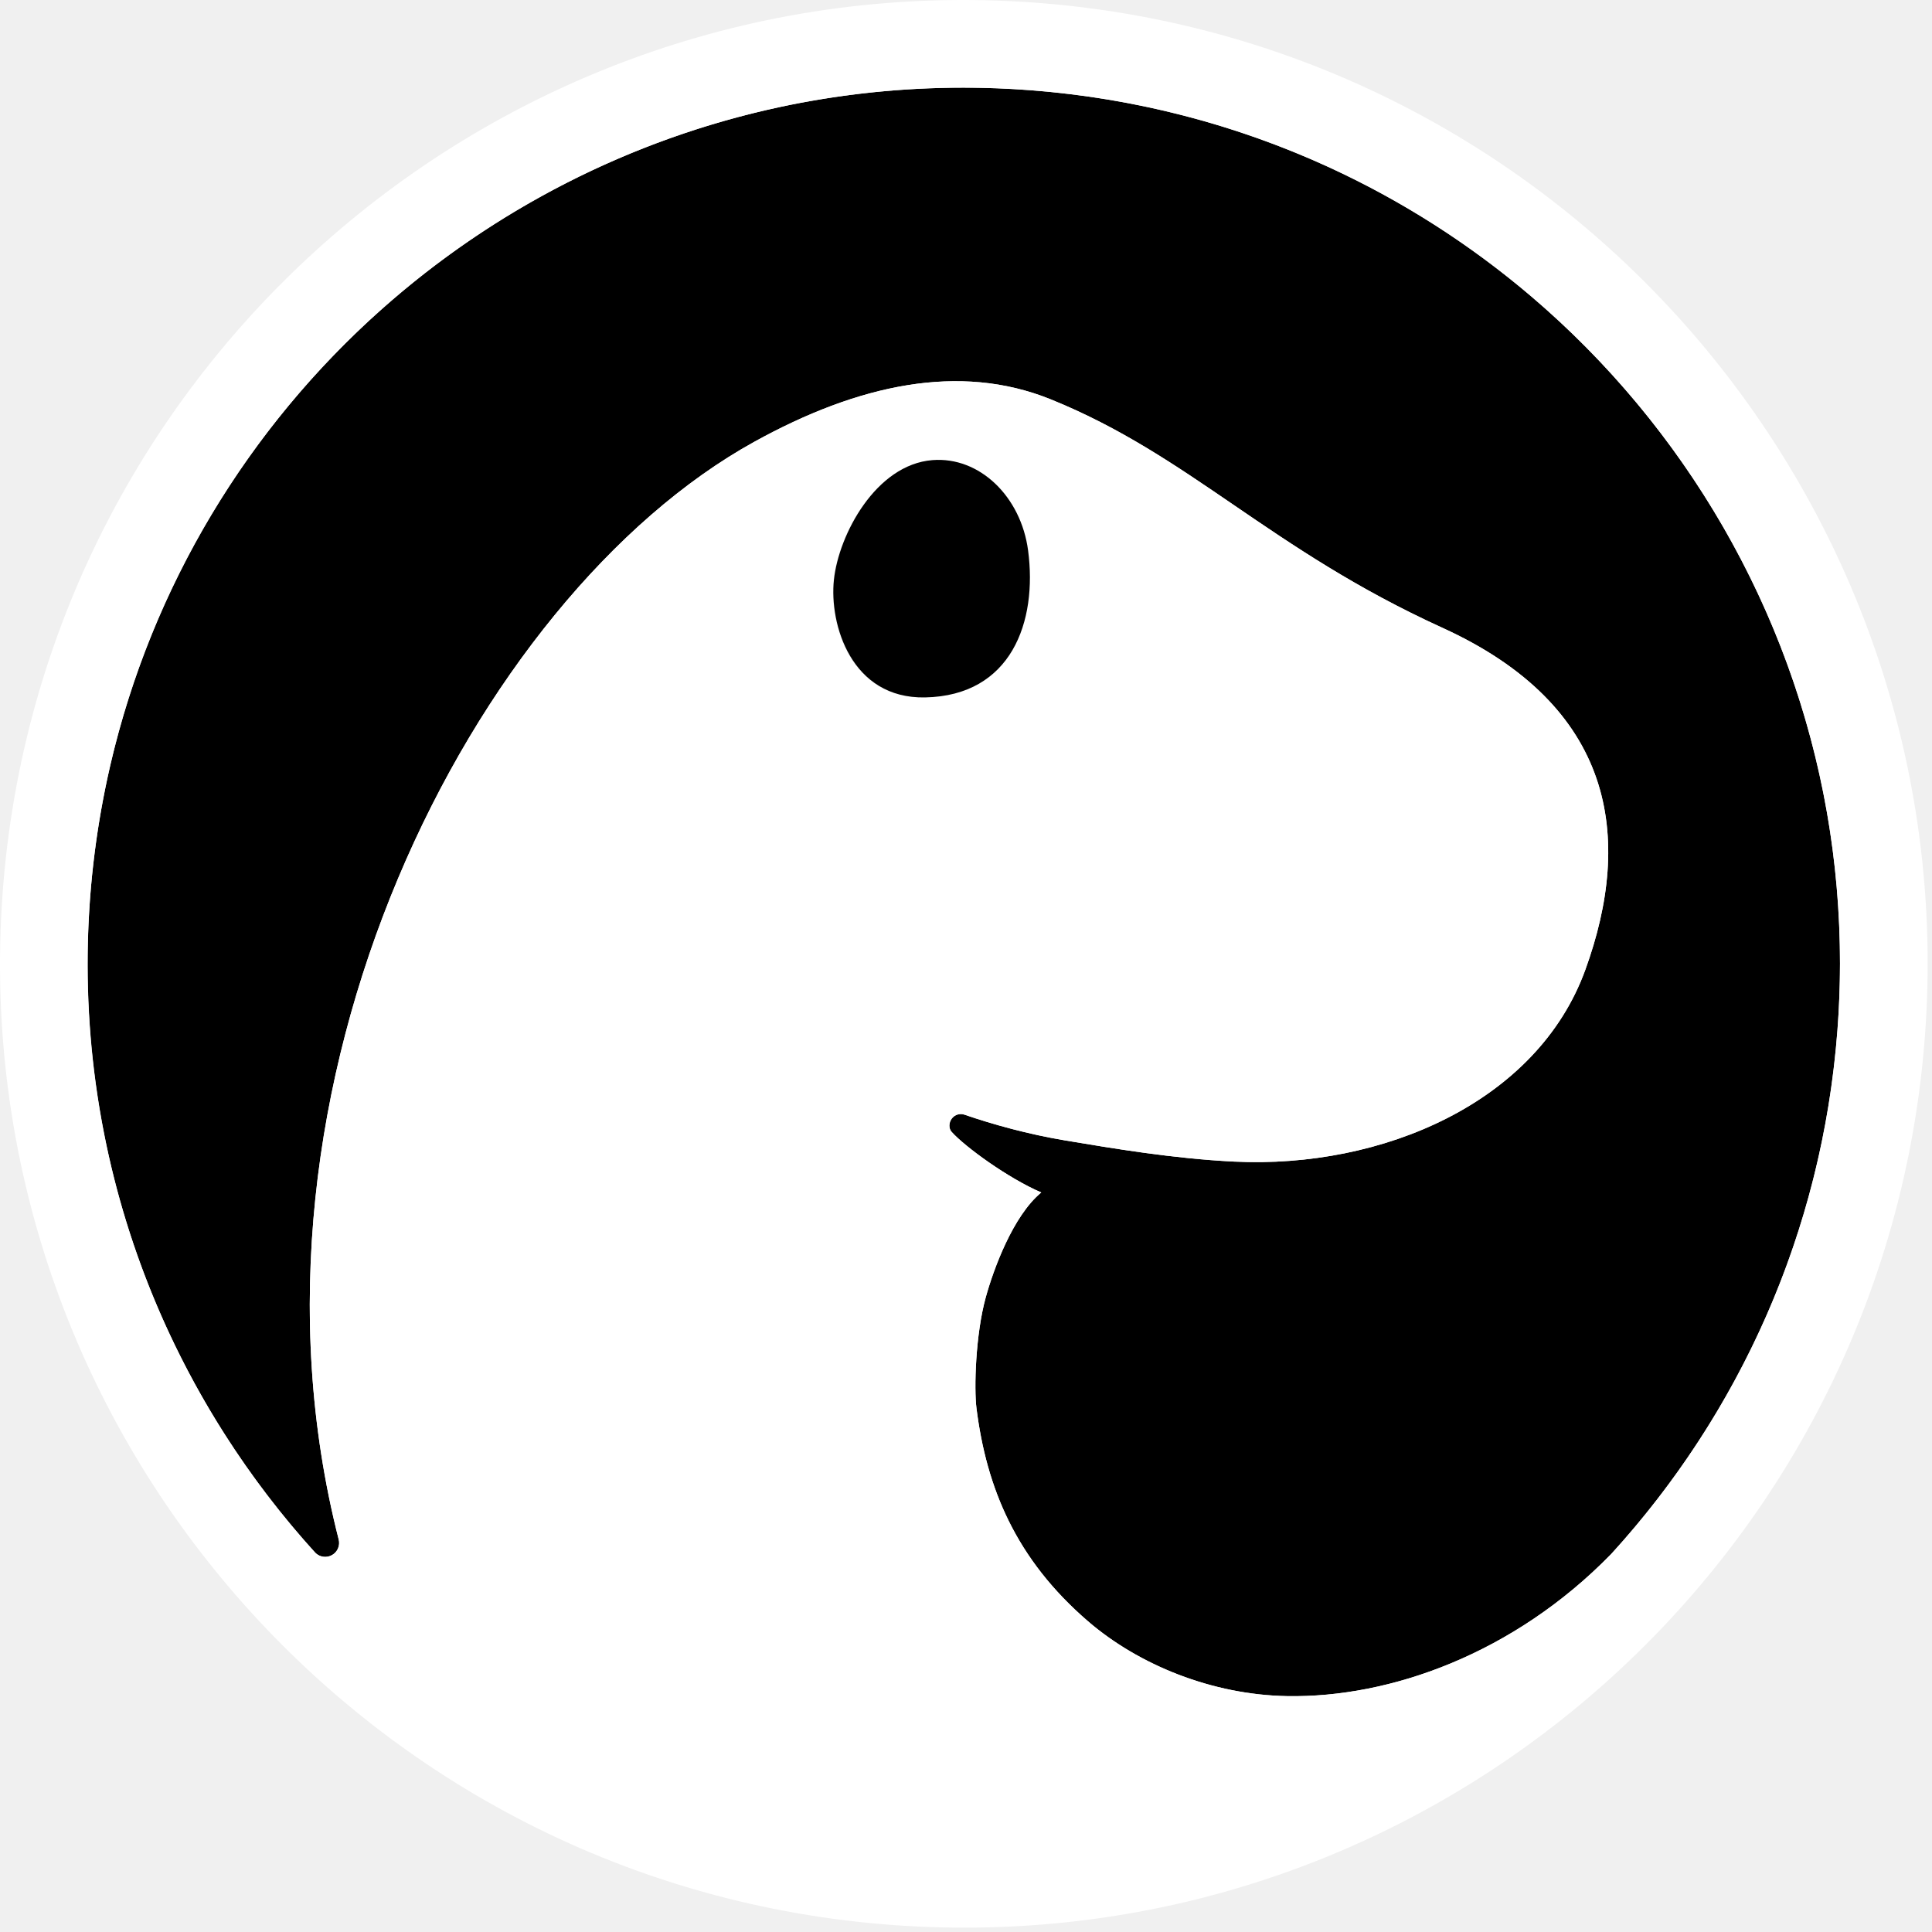
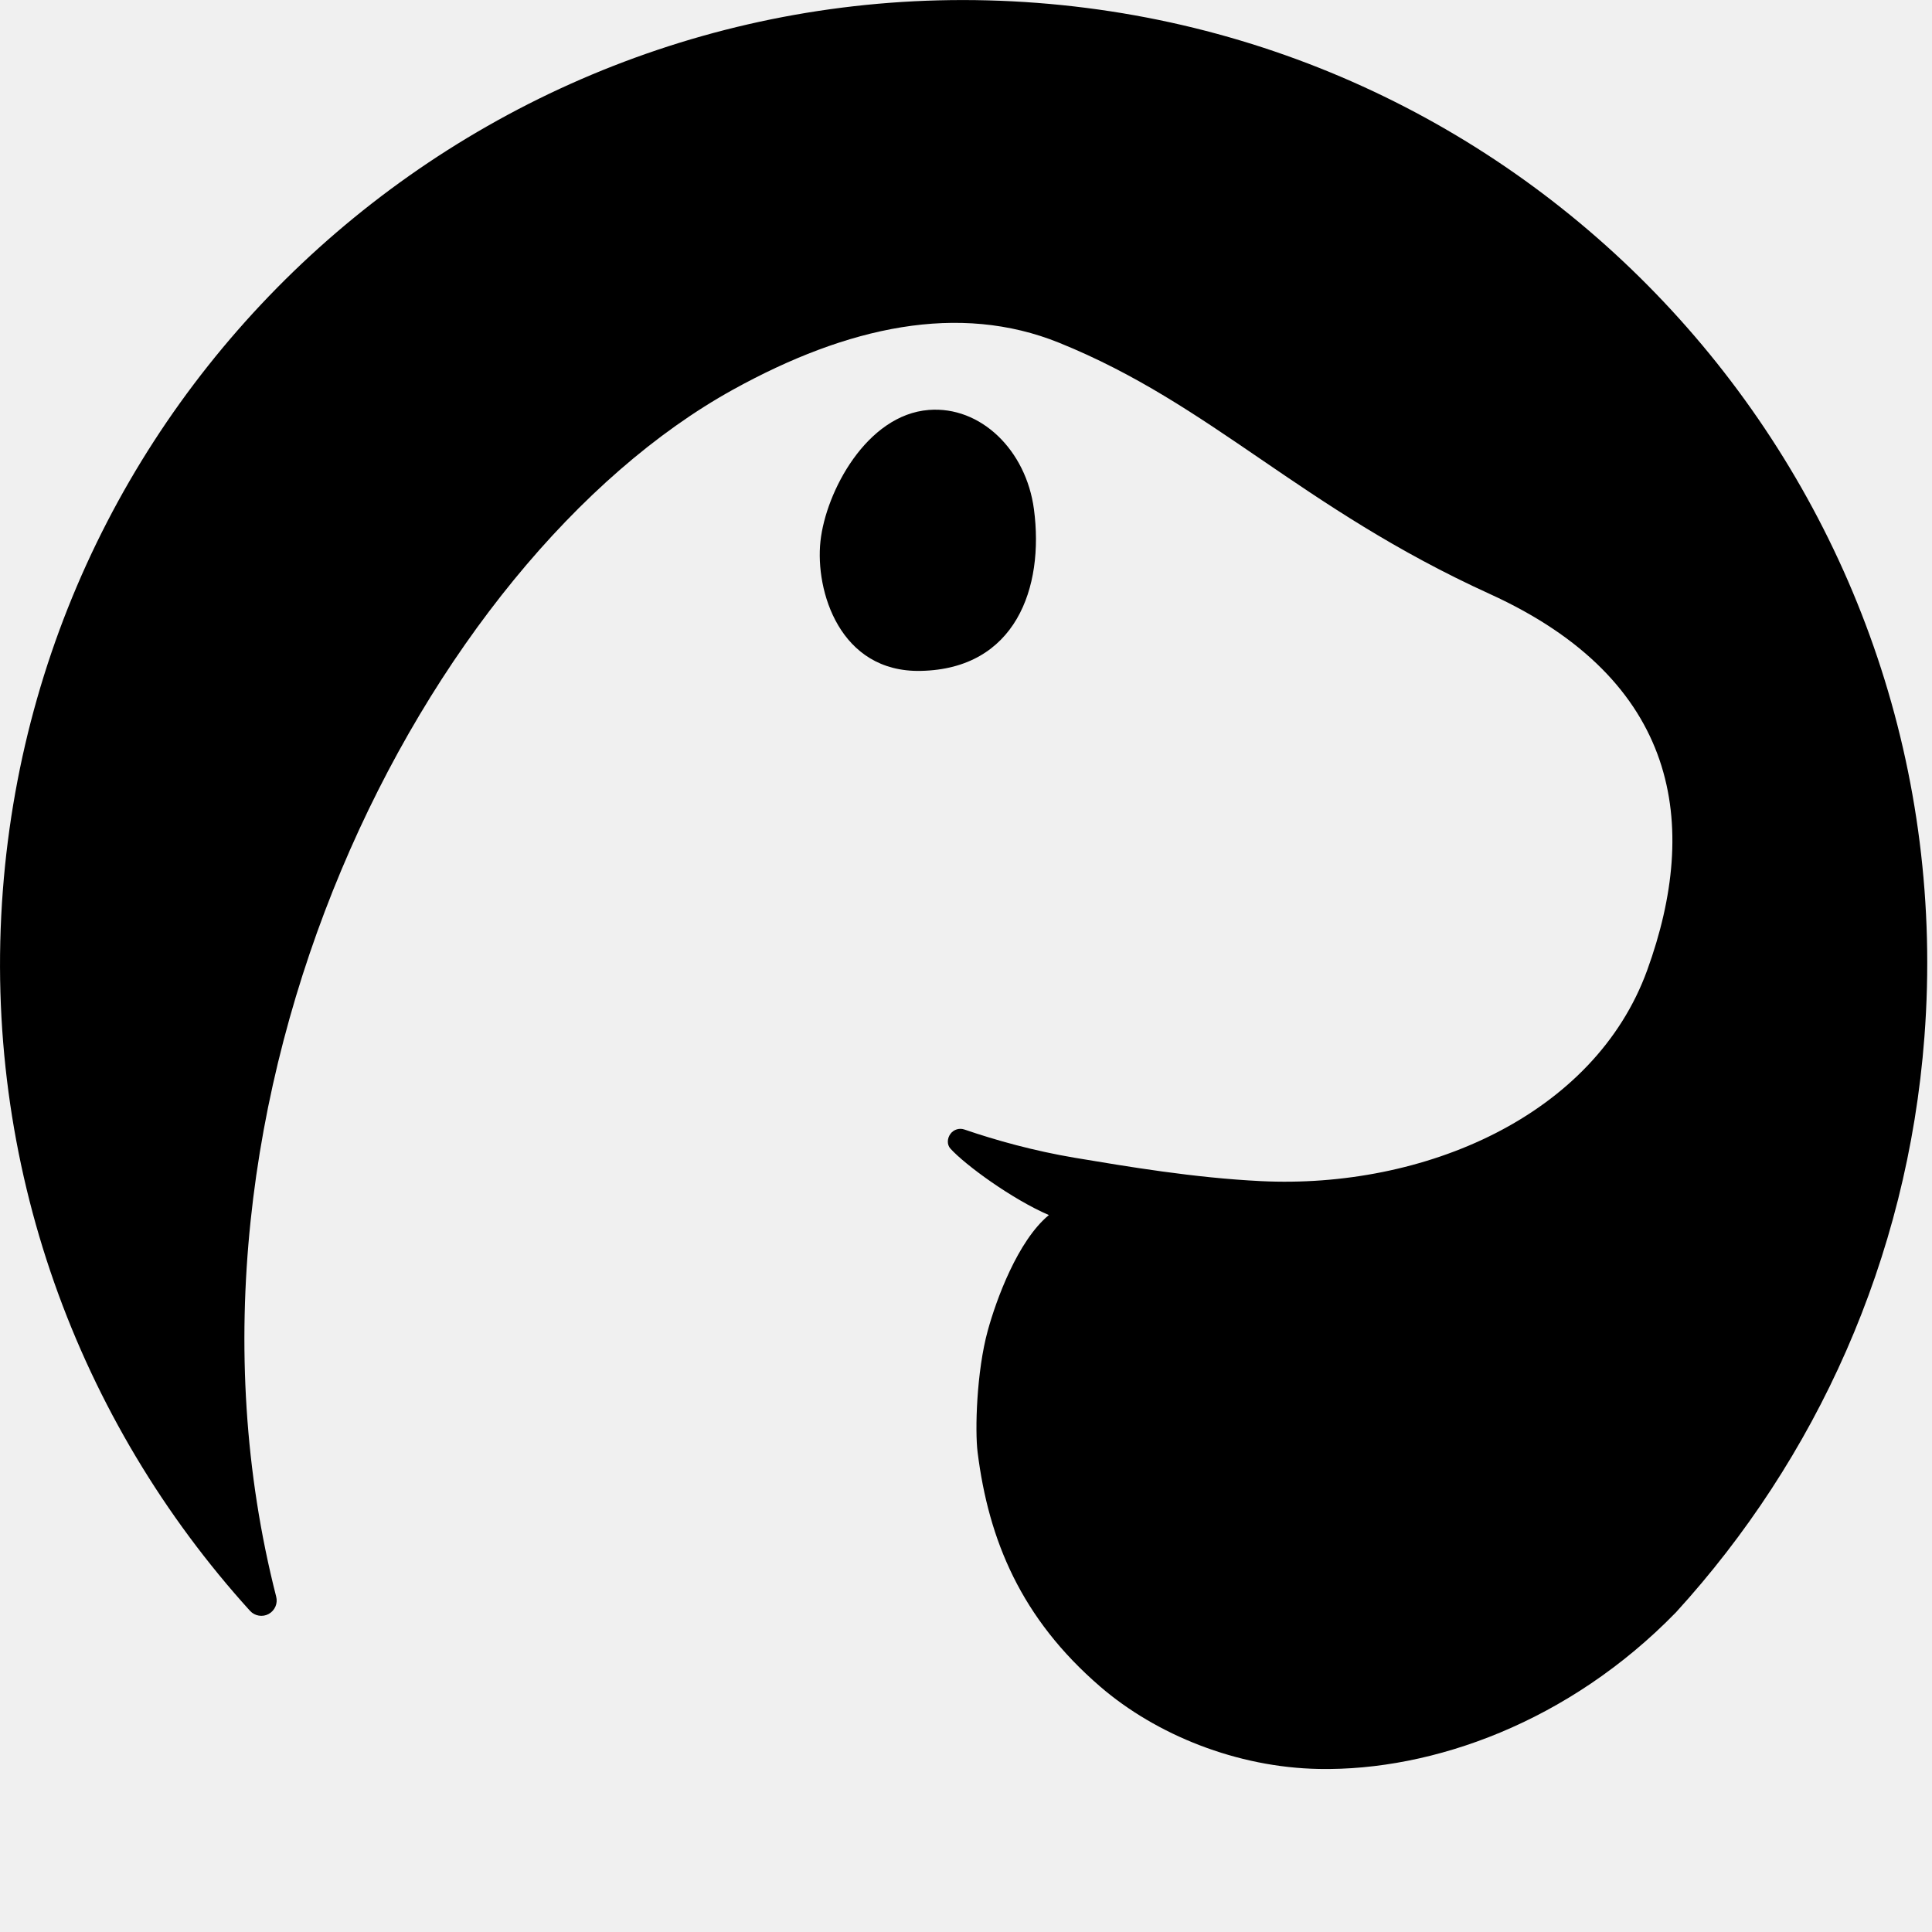
- <svg xmlns="http://www.w3.org/2000/svg" width="100%" height="100%" viewBox="0 0 441 441" version="1.1" xml:space="preserve" style="fill-rule:evenodd;clip-rule:evenodd;stroke-linejoin:round;stroke-miterlimit:2;">
-   <g transform="matrix(1.02631,-2.08167e-17,2.08167e-17,1.02631,-0.525826,-0.525138)">
-     <path d="M37.965,296.635C26.441,271.766 20.009,244.065 20.009,214.873C20.009,207.318 20.439,199.863 21.278,192.531C22.129,185.123 23.39,177.852 25.036,170.742C34.286,130.852 55.801,95.64 85.384,69.301C110.233,47.207 140.674,31.444 174.043,24.299C187.212,21.486 200.872,20.006 214.875,20.006C219.783,20.011 224.727,20.2 229.701,20.579C253.285,22.38 275.571,28.317 295.904,37.625C312.305,45.143 327.486,54.87 341.064,66.426C375.17,95.48 398.957,135.953 406.867,181.369C408.757,192.255 409.742,203.45 409.742,214.873C409.738,219.789 409.548,224.74 409.168,229.721C407.731,248.545 403.659,266.542 397.34,283.379C388.521,306.83 375.308,328.136 358.706,346.294C337.113,368.342 309.673,378.152 286.755,377.744C270.09,377.447 253.784,370.816 242.516,361.114C226.42,347.253 219.918,331.409 217.69,313.729C217.136,309.334 217.461,297.358 219.748,289.066C221.453,282.885 225.777,270.948 232.1,265.727C224.703,262.541 215.183,255.604 212.182,252.274C211.445,251.455 211.54,250.174 212.2,249.292C212.861,248.41 214.02,248.062 215.057,248.435C221.416,250.618 229.161,252.771 237.327,254.137C248.067,255.932 261.424,258.194 274.955,258.859C307.946,260.479 342.407,245.67 353.103,216.207C363.798,186.744 359.649,157.602 321.279,140.121C282.909,122.64 265.185,101.856 234.183,89.32C213.934,81.131 191.396,85.992 168.257,98.78C105.931,133.223 50.092,242.048 75.833,342.873C76.201,344.252 75.58,345.705 74.328,346.392C73.156,347.036 71.713,346.852 70.741,345.962C63.25,337.731 56.454,328.857 50.445,319.433C45.796,312.139 41.623,304.524 37.965,296.635Z" />
-   </g>
-   <g transform="matrix(0.0920293,0.00428099,-0.00428099,0.0920293,-28.1272,-500.301)">
-     <path d="M3053.7,5296.9C4371.65,5296.9 5441.66,6366.91 5441.66,7684.86C5441.66,9002.81 4371.65,10072.8 3053.7,10072.8C1735.75,10072.8 665.74,9002.81 665.74,7684.86C665.74,6366.91 1735.75,5296.9 3053.7,5296.9ZM3745.03,8143.22C3594.12,8142.82 3444.31,8124.57 3323.87,8110.15C3232.29,8099.18 3144.99,8079.23 3073.1,8058.23C3061.36,8054.62 3048.65,8059.09 3041.75,8069.24C3034.86,8079.4 3034.46,8093.71 3043.09,8102.44C3078.21,8137.94 3187.74,8210.21 3271.7,8241.83C3204.04,8303.2 3162.1,8438.28 3146.33,8507.94C3125.17,8601.4 3127.75,8734.83 3136.19,8783.45C3170.14,8979.04 3250.69,9151.99 3436.99,9297.9C3567.4,9400.03 3752.28,9465.38 3937.88,9460.06C4194.01,9452.71 4495.48,9328.51 4724.65,9070.17C5023.25,8710.58 5208.52,8252.45 5223.47,7749.5C5259.08,6551.9 4315.7,5550.69 3118.1,5515.08C1920.51,5479.47 919.301,6422.86 883.689,7620.45C865.246,8240.66 1109.37,8808.21 1515.43,9216.2C1526.73,9227.39 1544.21,9229.43 1557.78,9221.14C1571.35,9212.85 1577.51,9196.36 1572.7,9181.2C1234.07,8072.55 1799.11,6832.64 2474.84,6417.1C2725.71,6262.82 2973.99,6197.06 3203.56,6277.7C3555.04,6401.15 3763.03,6623.26 4199.06,6797.93C4635.09,6972.59 4696.35,7294.74 4592.58,7628.14C4488.81,7961.54 4113,8144.17 3745.03,8143.22ZM2917.17,6442.51C2777.75,6459.97 2693.93,6637.44 2687.08,6749.42C2680.18,6861.39 2744.03,7042.7 2926.19,7030.63C3139.52,7016.49 3195.89,6830.7 3164.24,6654.94C3140.48,6522.94 3033.73,6427.9 2917.17,6442.51Z" style="fill:white;" />
-   </g>
-   <g transform="matrix(7.12289,0.543899,-0.543899,7.12289,-4867.49,-1040.55)">
-     <path d="M721.316,105.751C722.813,105.518 724.225,106.703 724.582,108.395C725.058,110.649 724.402,113.065 721.658,113.329C719.314,113.555 718.422,111.242 718.468,109.796C718.513,108.35 719.525,106.03 721.316,105.751Z" />
-   </g>
+ <svg xmlns="http://www.w3.org/2000/svg" width="100%" height="100%" viewBox="0 0 401 401" version="1.1" xml:space="preserve" style="fill-rule:evenodd;clip-rule:evenodd;stroke-linejoin:round;stroke-miterlimit:2;">
+   <path id="outline" d="M261.684,245.149C295.545,246.811 330.909,231.614 341.887,201.373C352.865,171.132 348.608,141.225 309.226,123.287C269.845,105.343 251.657,84.015 219.841,71.147C199.054,62.739 175.926,67.729 152.177,80.854C88.214,116.205 30.903,227.892 57.319,331.372C57.698,332.791 57.062,334.275 55.775,334.987C54.496,335.691 52.89,335.426 51.898,334.347C16.282,295.06 -3.759,241.788 0.593,184.791C8.998,74.728 105.178,-7.806 215.241,0.599C325.296,9.003 407.83,105.182 399.425,215.245C395.896,261.466 376.89,302.829 347.866,334.644C325.671,357.444 297.393,367.579 273.796,367.16C256.689,366.857 239.957,360.048 228.387,350.094C211.871,335.866 205.196,319.609 202.913,301.459C202.341,296.952 202.677,284.662 205.025,276.15C206.77,269.807 211.21,257.551 217.701,252.193C210.106,248.927 200.34,241.805 197.255,238.388C196.502,237.55 196.603,236.232 197.281,235.331C197.952,234.422 199.147,234.069 200.206,234.451C206.734,236.69 214.683,238.895 223.066,240.302C234.087,242.146 247.795,244.461 261.684,245.149ZM192.777,85.086C203.566,84.24 212.979,93.449 214.602,105.695C216.766,122.009 210.78,138.861 191.091,139.249C174.272,139.584 169.176,122.624 170.291,112.349C171.398,102.074 179.868,86.099 192.777,85.086Z" />
</svg>
